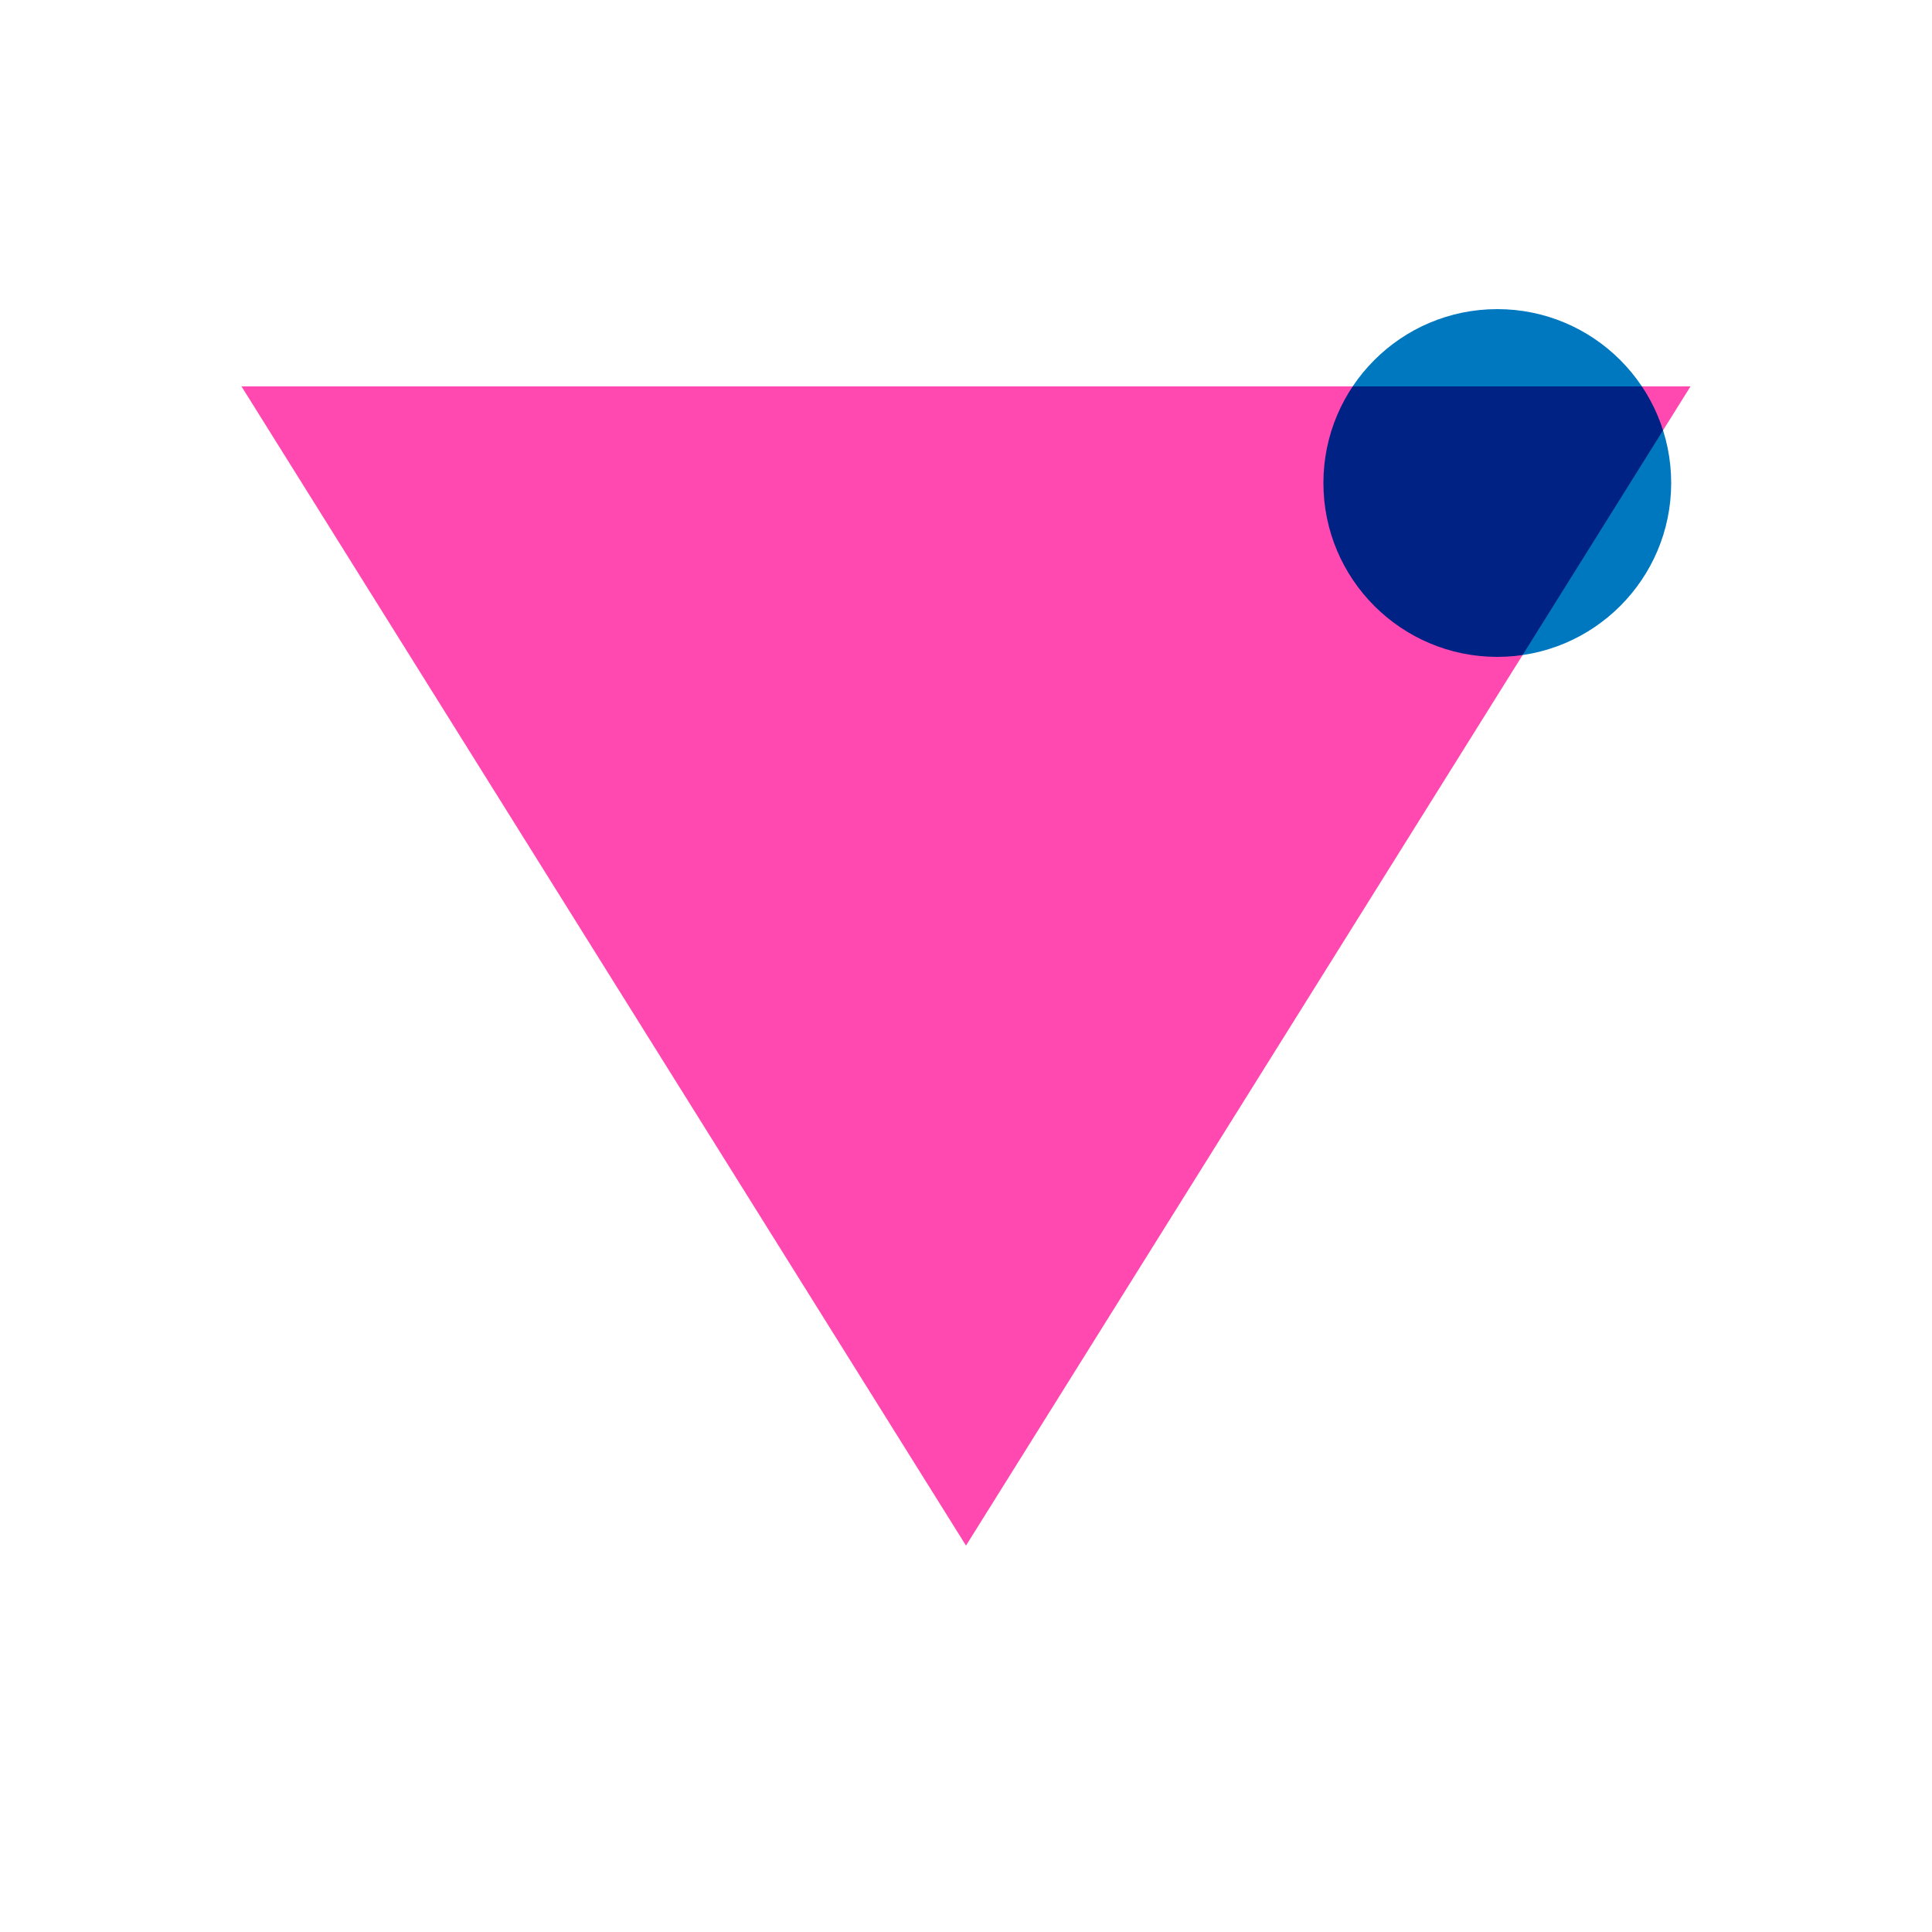
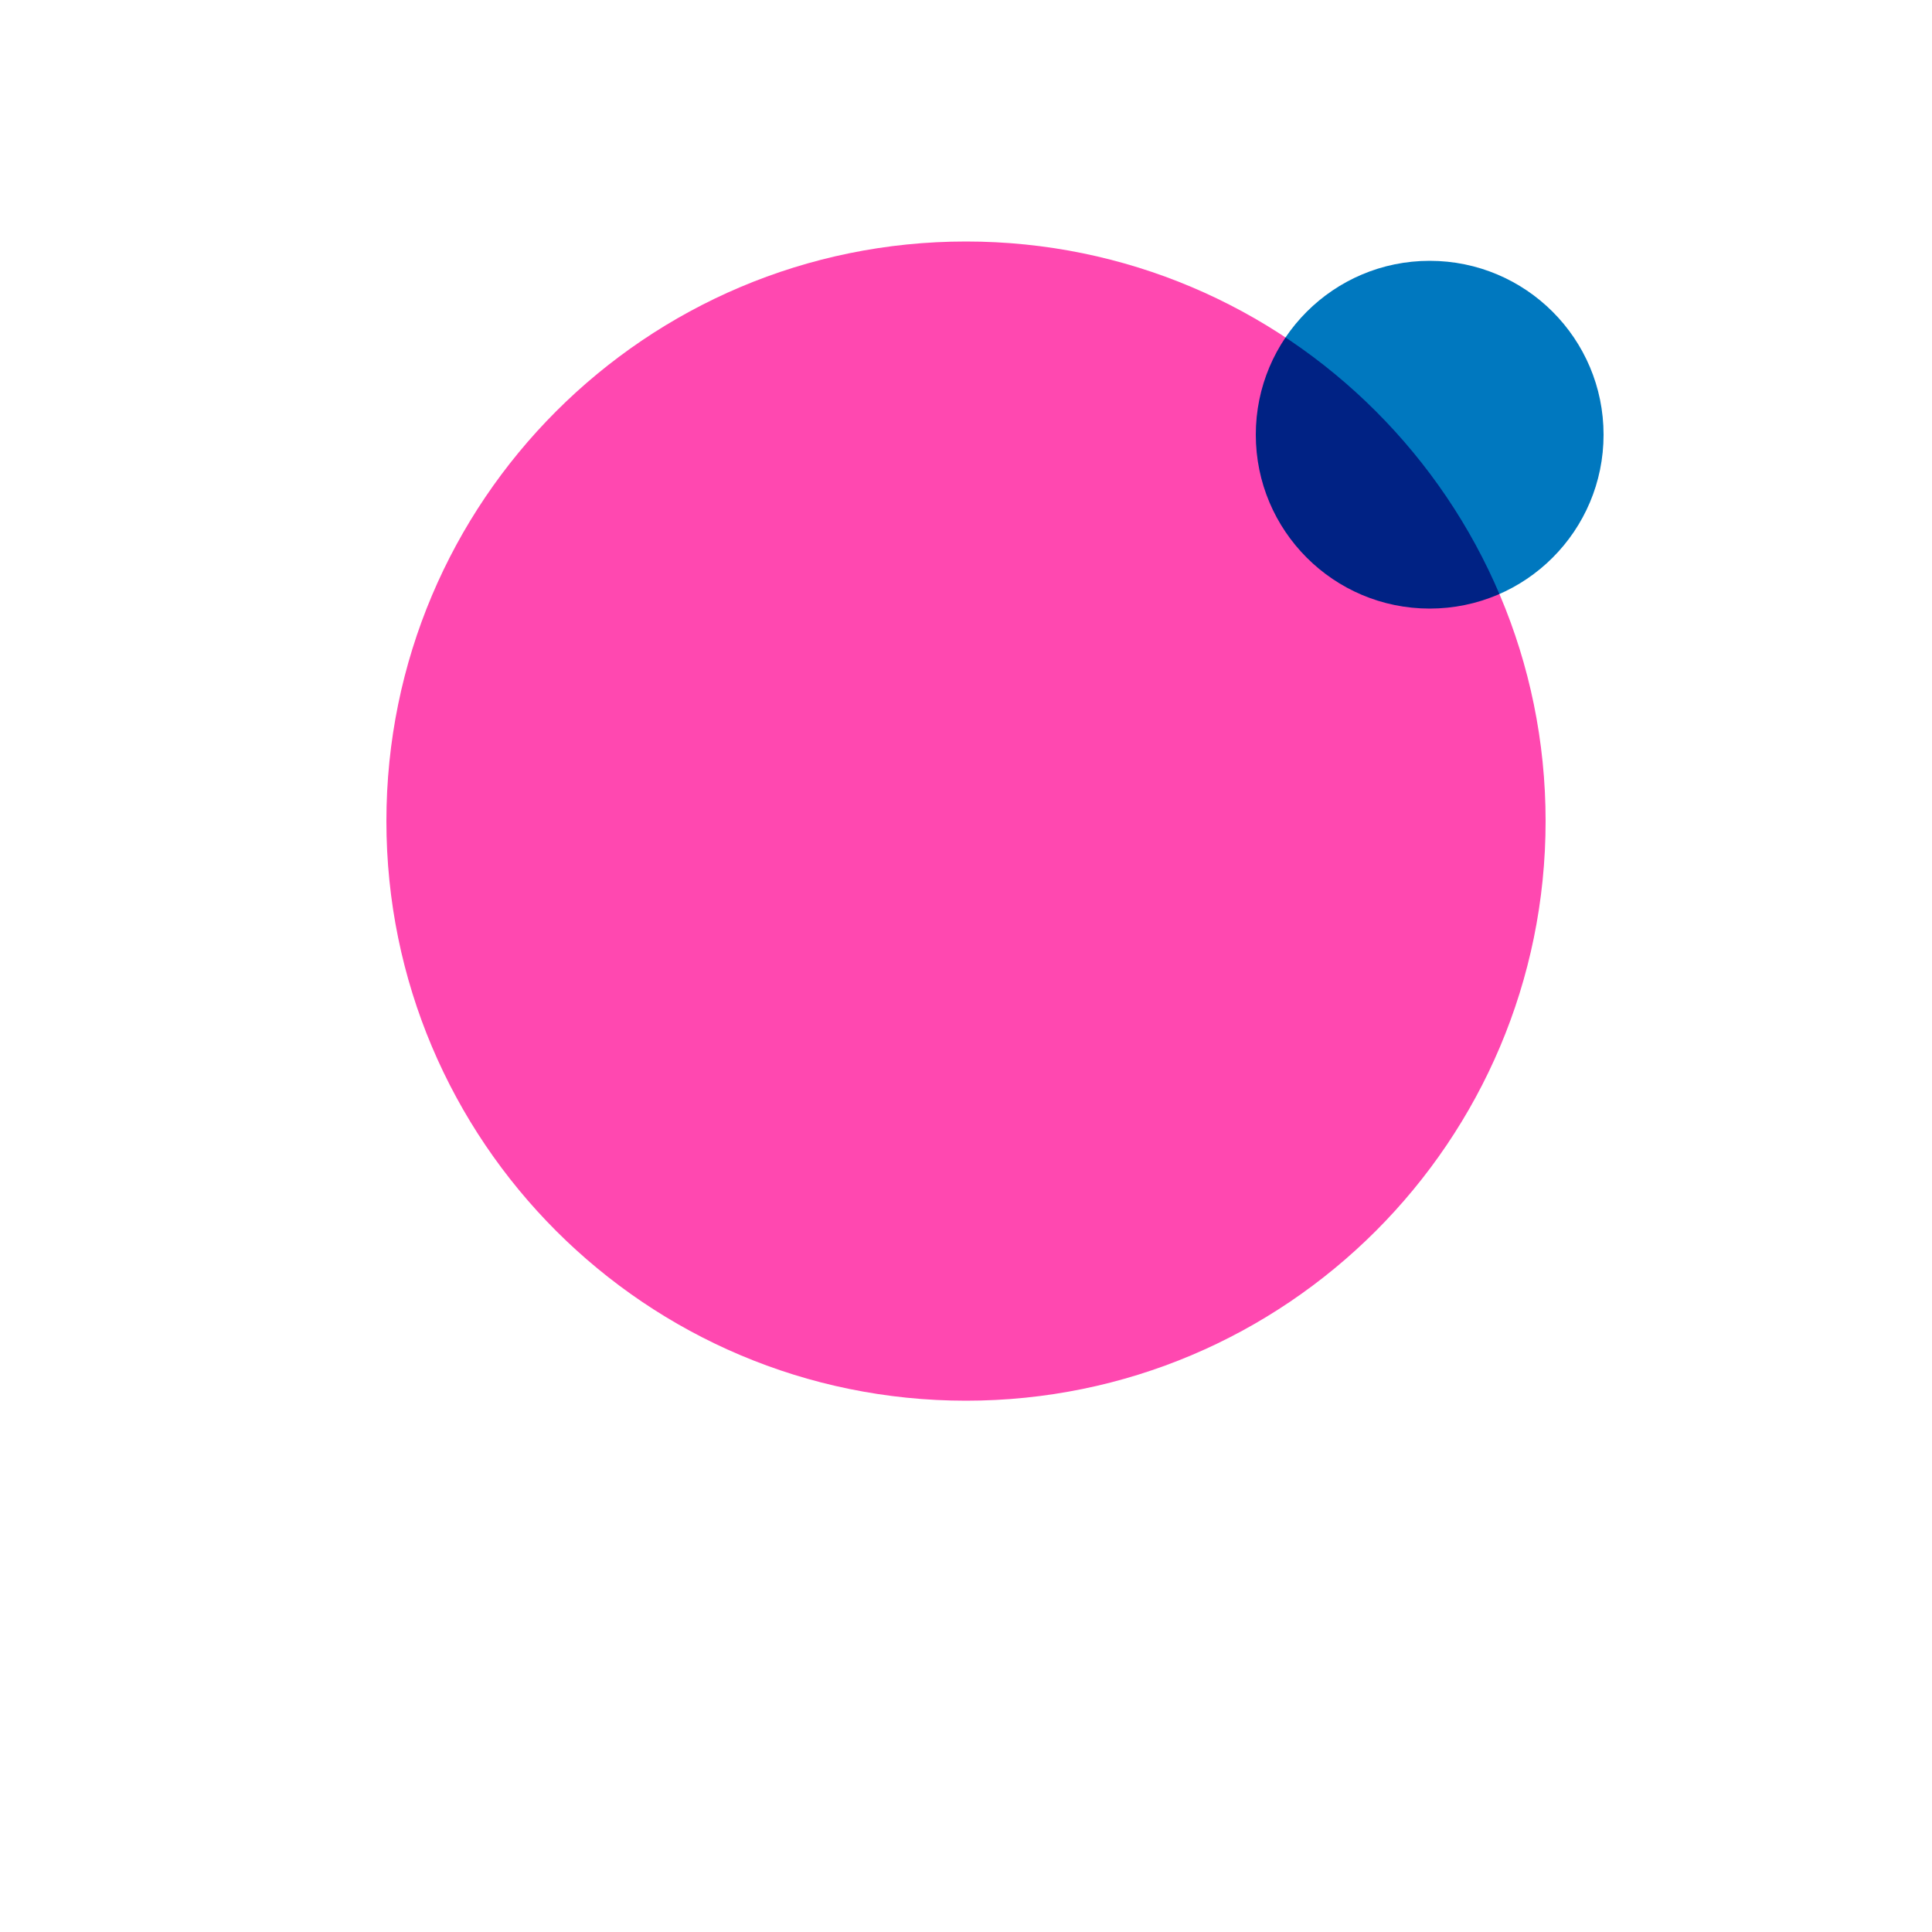
<svg xmlns="http://www.w3.org/2000/svg" viewBox="0 0 200 200">
-   <polygon points="25,40 175,40 100,160" fill="#ff48b0" />
-   <circle cx="155" cy="50" r="18" fill="#0078bf" style="mix-blend-mode:multiply" />
+   <circle cx="100" cy="85" r="60" fill="#ff48b0" />
+   <circle cx="148" cy="45" r="18" fill="#0078bf" style="mix-blend-mode:multiply" />
</svg>
